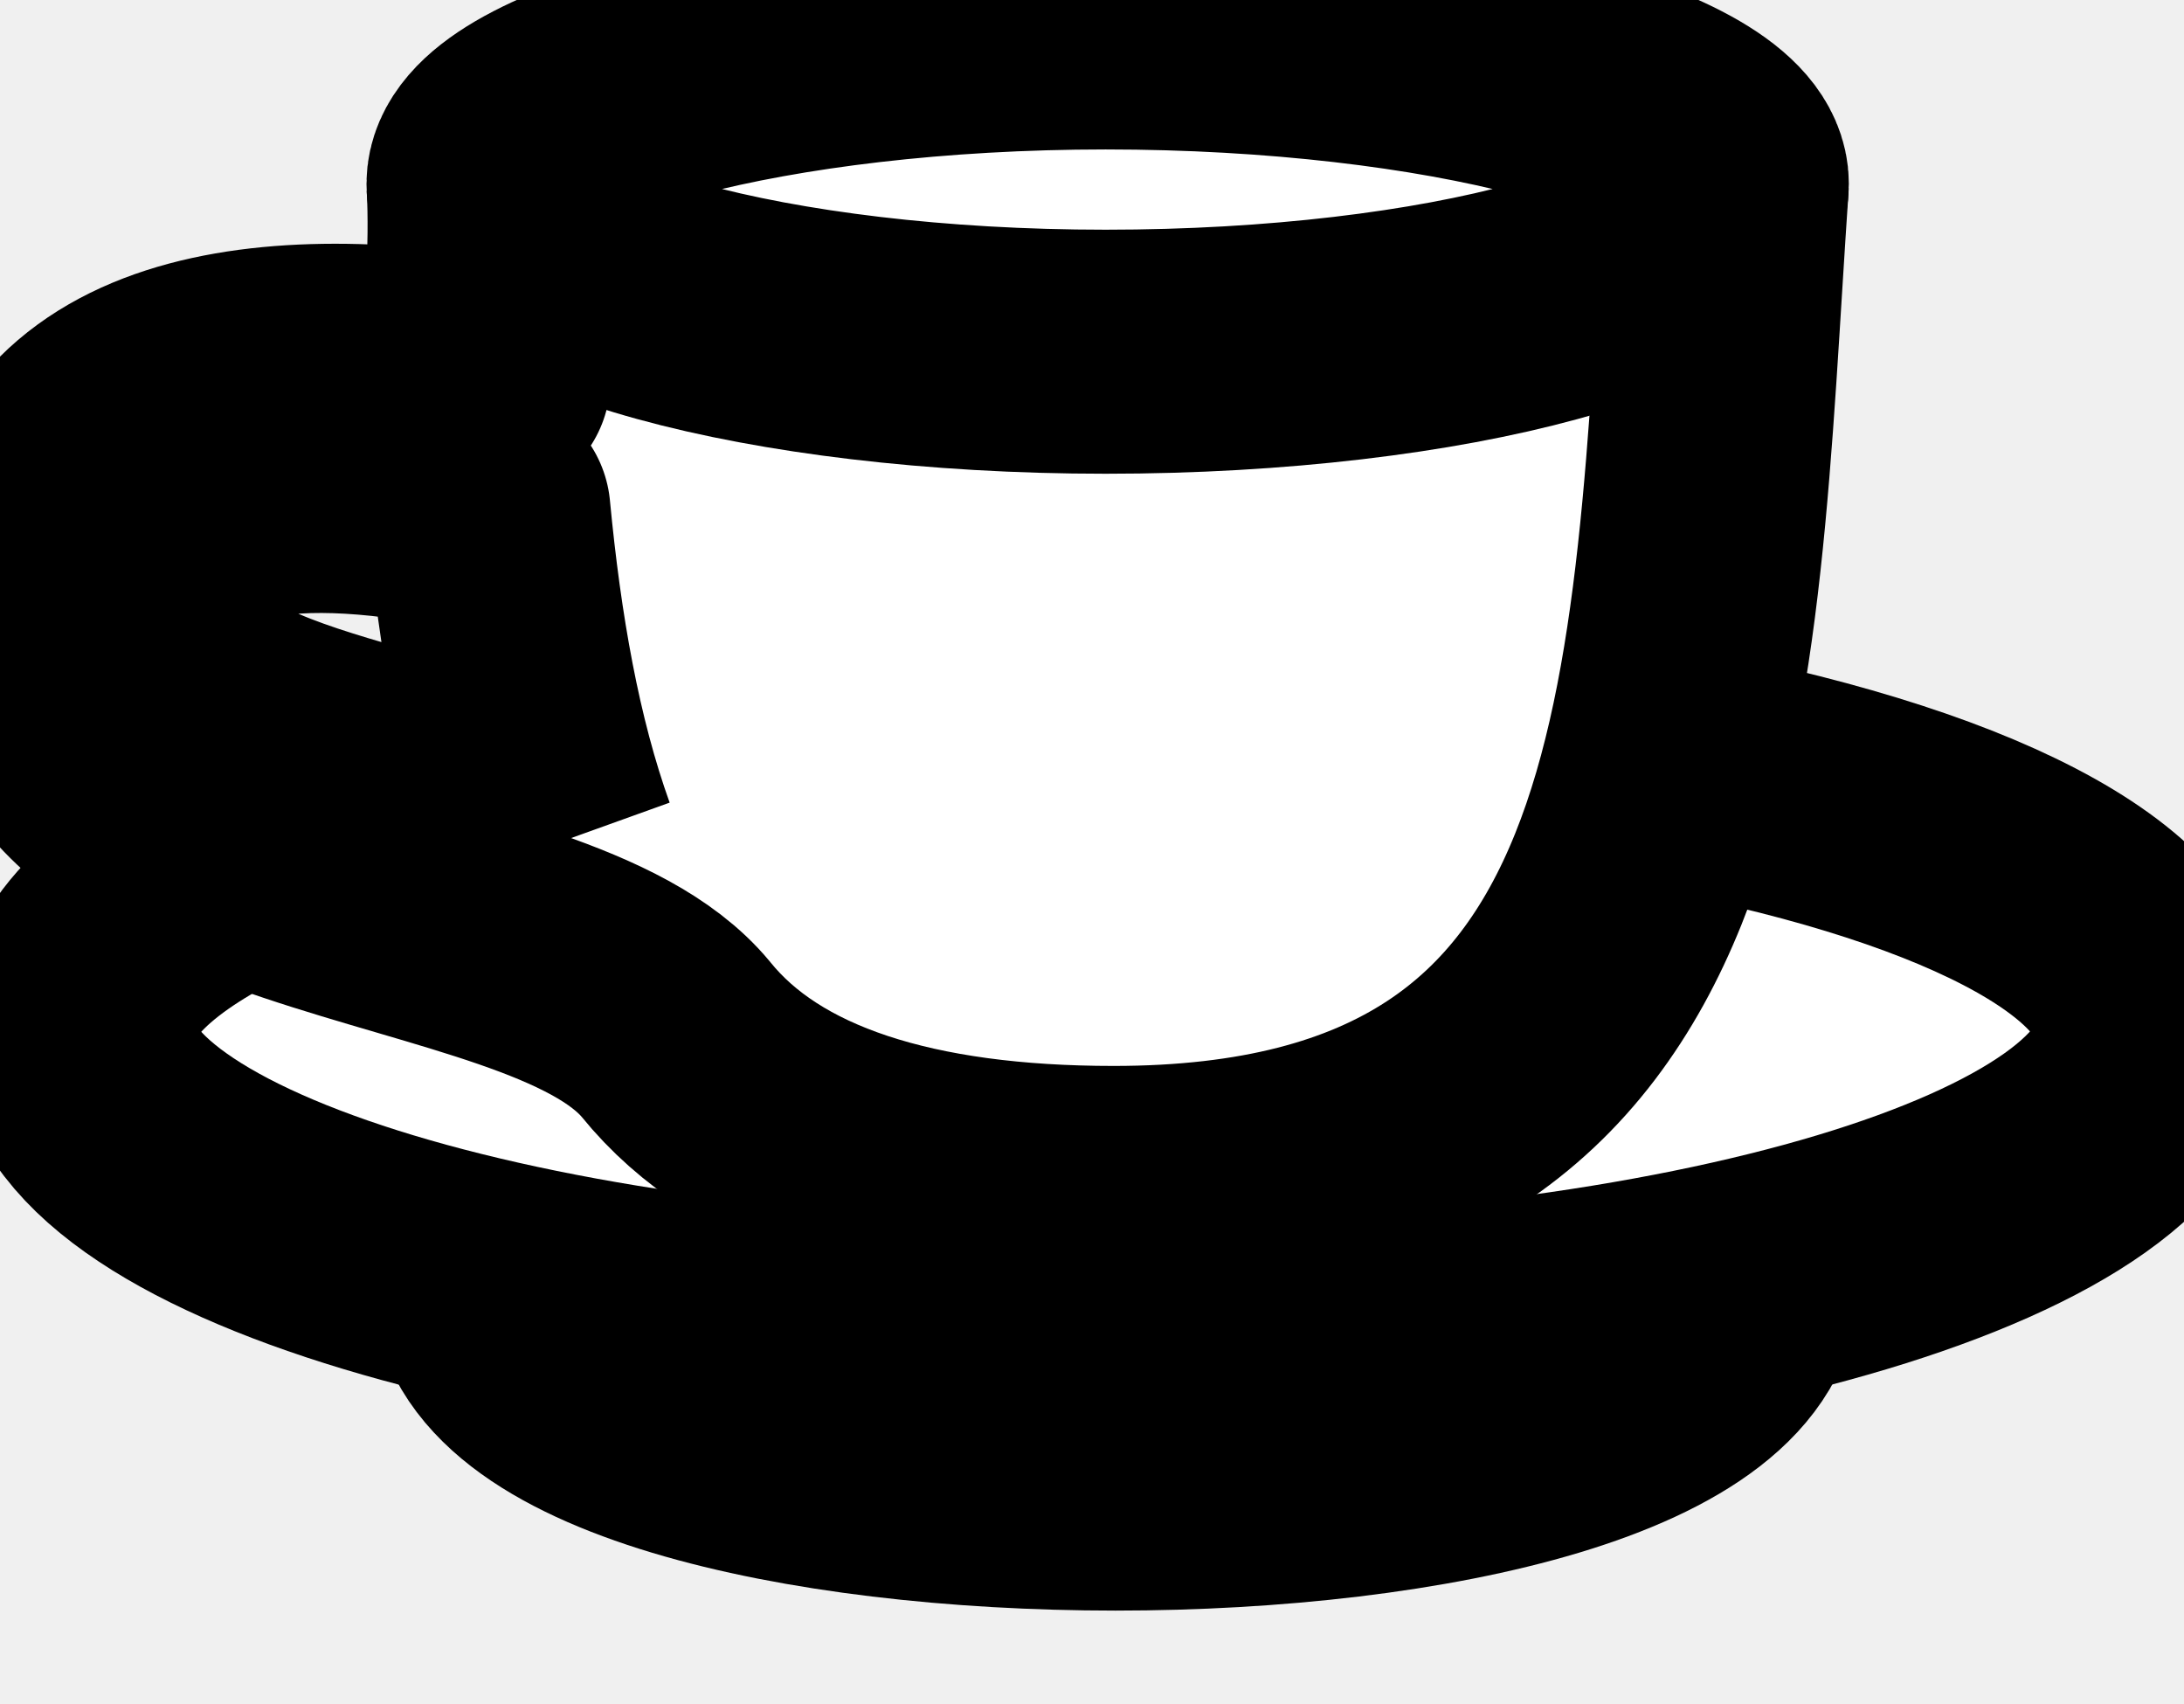
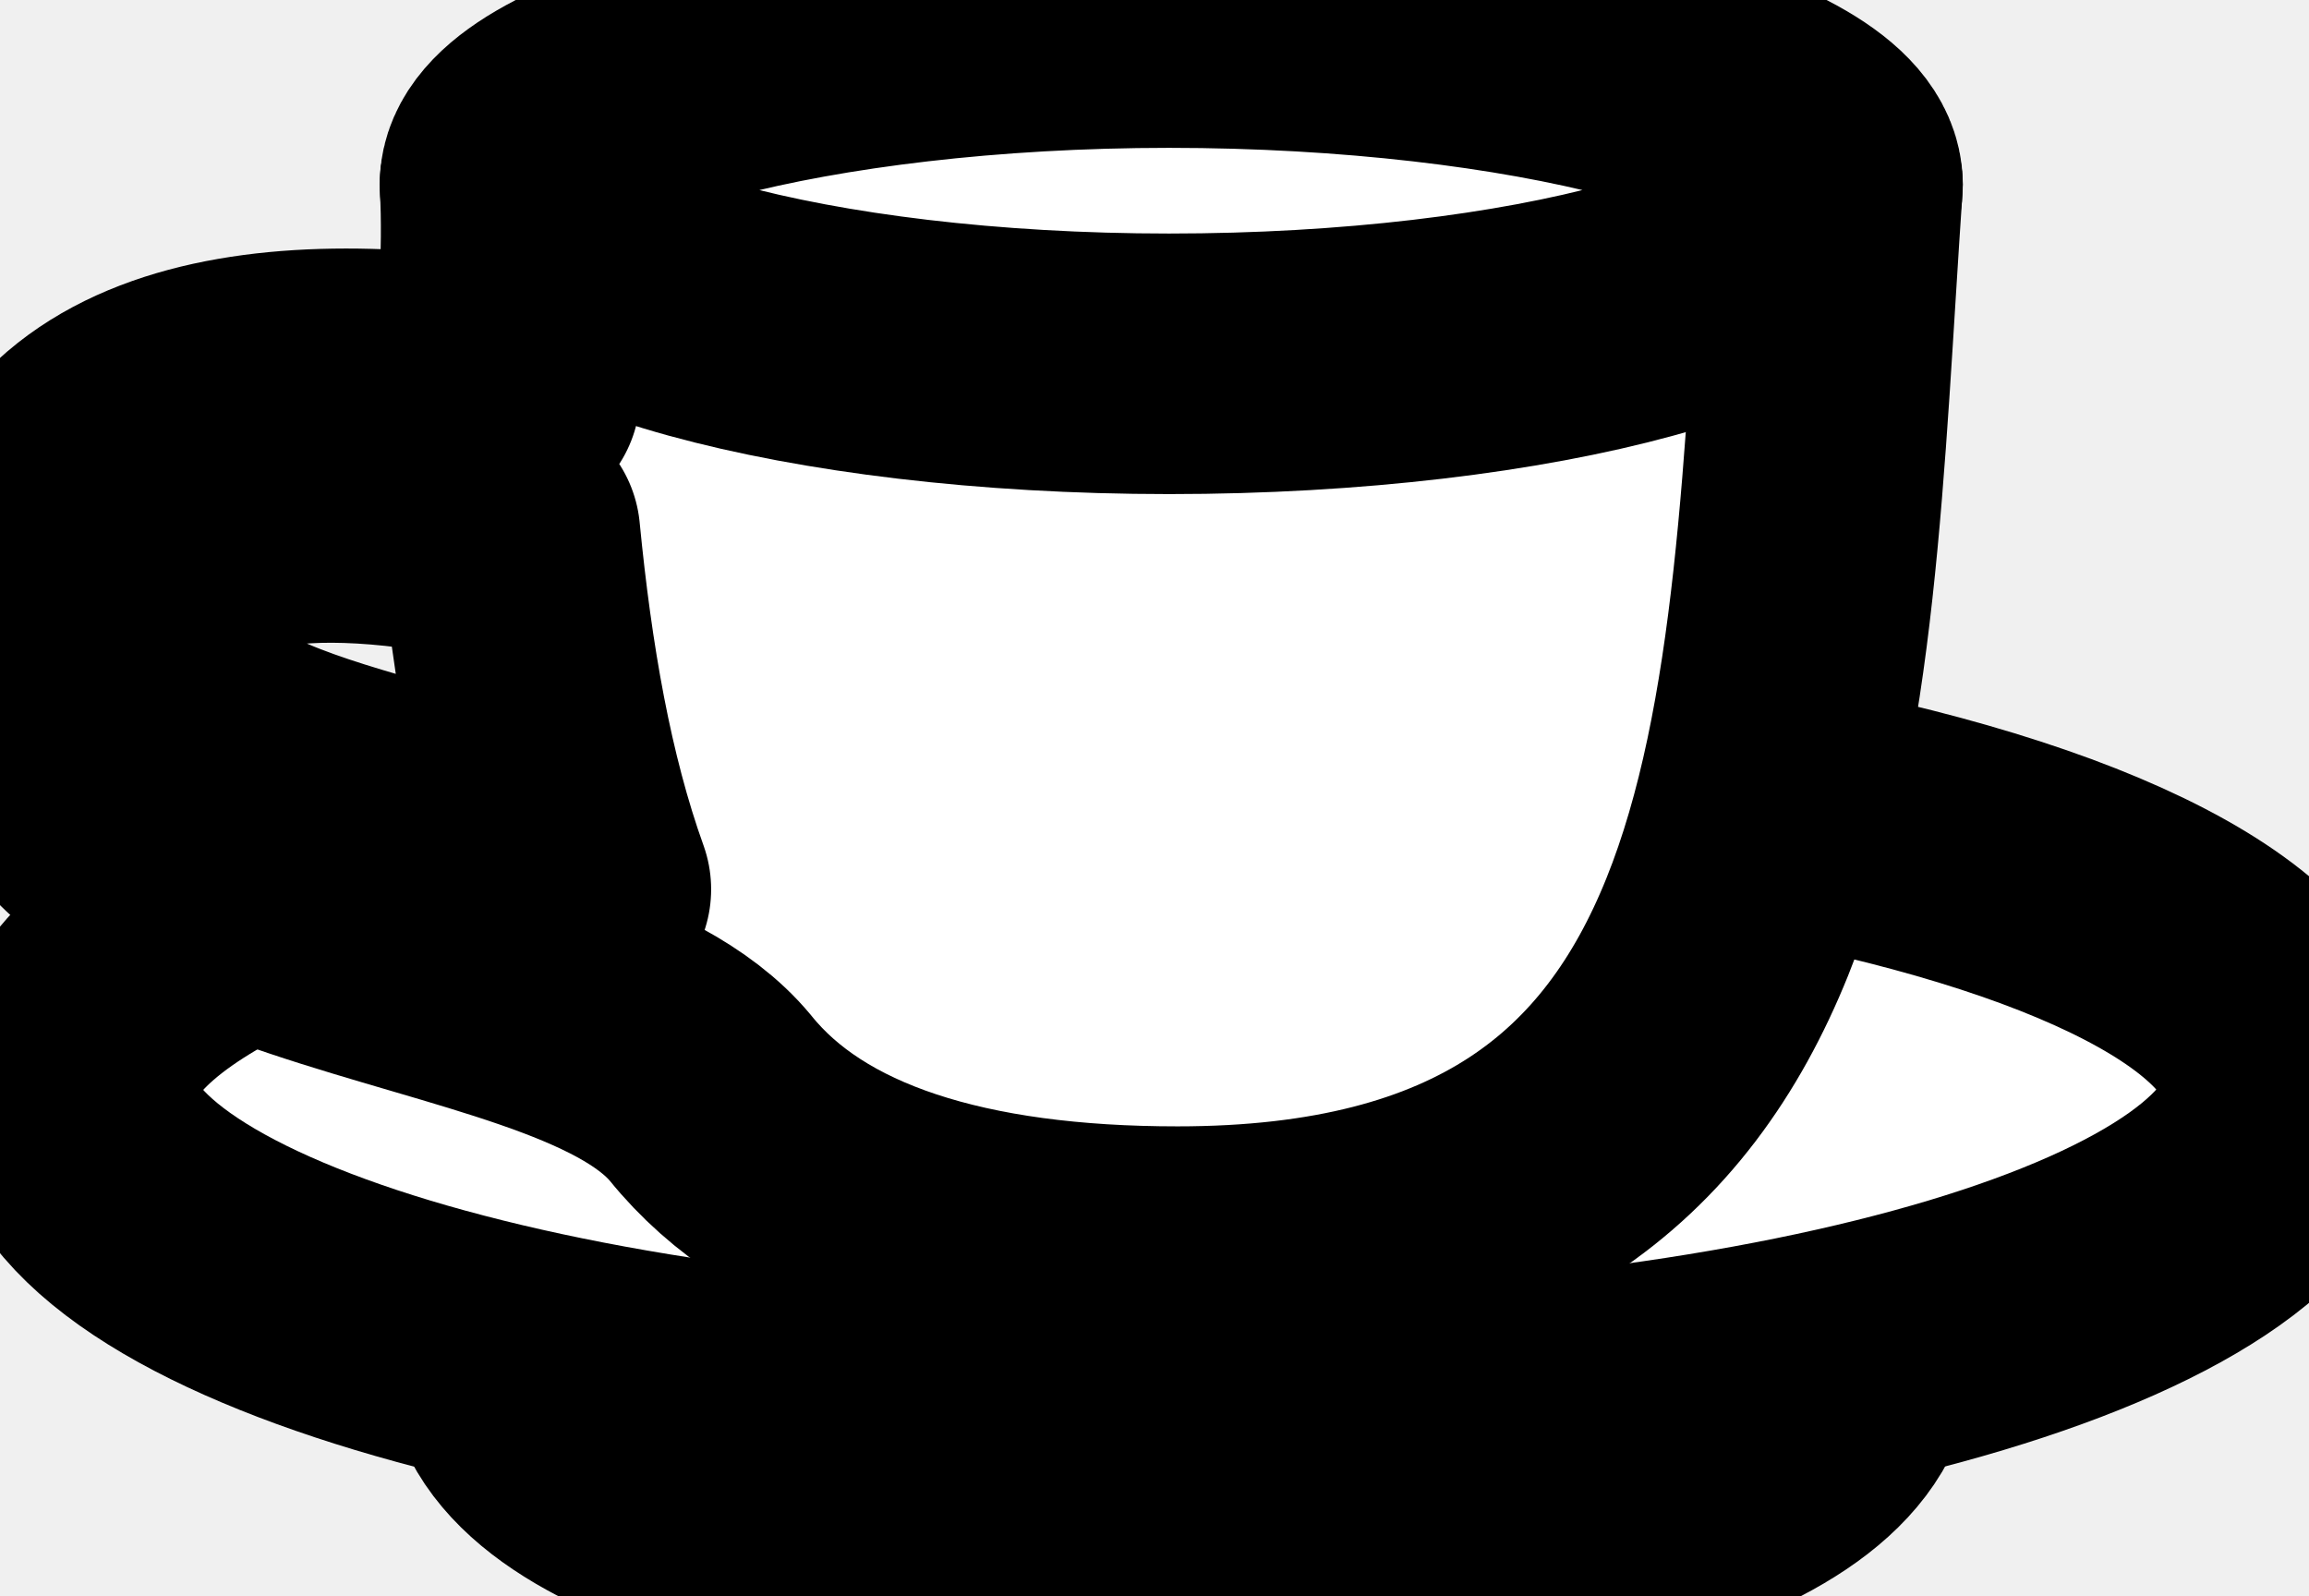
- <svg xmlns="http://www.w3.org/2000/svg" viewBox="0 0 8.952 6.981" data-axis="4.540" fill="#fff" stroke="currentColor" stroke-width="1" stroke-linejoin="round">
-   <g transform="scale(0.112423) translate(79.63 0) scale(-1 1)">
-     <path class="i" d="M61.68 46.57C61.68 56.82 16.24 56.82 16.24 46.57" vector-effect="non-scaling-stroke" />
-     <path class="i" d="M19.23 27.91C8.26 29.91 1.00 33.47 1.00 37.60C1.00 43.86 17.95 48.99 39.03 48.99C59.97 48.99 76.92 43.86 76.92 37.60C76.92 35.32 74.64 33.18 70.65 31.33" vector-effect="non-scaling-stroke" />
-     <path class="f" d="M16.67 6.70C17.95 25.49 17.52 43.30 39.03 43.30C46.44 43.30 51.99 41.59 54.99 37.88C59.83 32.04 78.63 33.75 78.63 21.93C78.63 13.82 70.65 12.39 61.82 13.82C61.97 11.54 61.68 9.12 61.82 6.70M59.40 30.76C60.68 27.20 61.40 23.07 61.82 18.66C68.95 17.09 74.36 17.80 74.36 22.08C74.36 27.77 62.68 27.49 59.40 30.76" fill-rule="evenodd" vector-effect="non-scaling-stroke" />
-     <path class="i" d="M39.32 12.82C51.71 12.82 61.82 9.97 61.82 6.70C61.82 3.85 51.71 1.00 39.32 1.00C26.78 1.00 16.67 3.85 16.67 6.70C16.67 9.97 26.78 12.82 39.32 12.82" vector-effect="non-scaling-stroke" />
+ <svg xmlns="http://www.w3.org/2000/svg" viewBox="0 0 8.862 6.123" data-axis="4.495" data-floor="4.761" data-x="116.328" fill="#fff" stroke="currentColor" stroke-width="1" stroke-linejoin="round" stroke-linecap="round">
+   <g transform="scale(0.112423)">
+     <path class="i" d="M21.38 43.78L59.36 43.78L59.36 50.43L21.38 50.43L21.38 43.78ZM17.55 46.17C17.55 56.42 62.99 56.42 62.99 46.17" vector-effect="non-scaling-stroke" />
+     <path class="i" d="M60.00 27.51C70.97 29.51 78.23 33.07 78.23 37.20C78.23 43.46 61.28 48.59 40.20 48.59C19.26 48.59 2.31 43.46 2.31 37.20C2.31 34.92 4.59 32.78 8.58 30.93" vector-effect="non-scaling-stroke" />
+     <path class="f" d="M62.56 6.30C61.28 25.09 61.71 42.90 40.20 42.90C32.79 42.90 27.24 41.19 24.25 37.48C19.40 31.64 0.60 33.35 0.60 21.53C0.60 13.42 8.58 11.99 17.41 13.42C17.27 11.14 17.55 8.72 17.41 6.30M19.83 30.36C18.55 26.80 17.84 22.67 17.41 18.26C10.29 16.69 4.87 17.40 4.87 21.68C4.87 27.37 16.55 27.09 19.83 30.36Z" fill-rule="evenodd" vector-effect="non-scaling-stroke" />
+     <path class="i" d="M39.91 12.42C27.52 12.42 17.41 9.57 17.41 6.30C17.41 3.45 27.52 0.60 39.91 0.60C52.45 0.60 62.56 3.45 62.56 6.30C62.56 9.57 52.45 12.42 39.91 12.42Z" vector-effect="non-scaling-stroke" />
  </g>
</svg>
